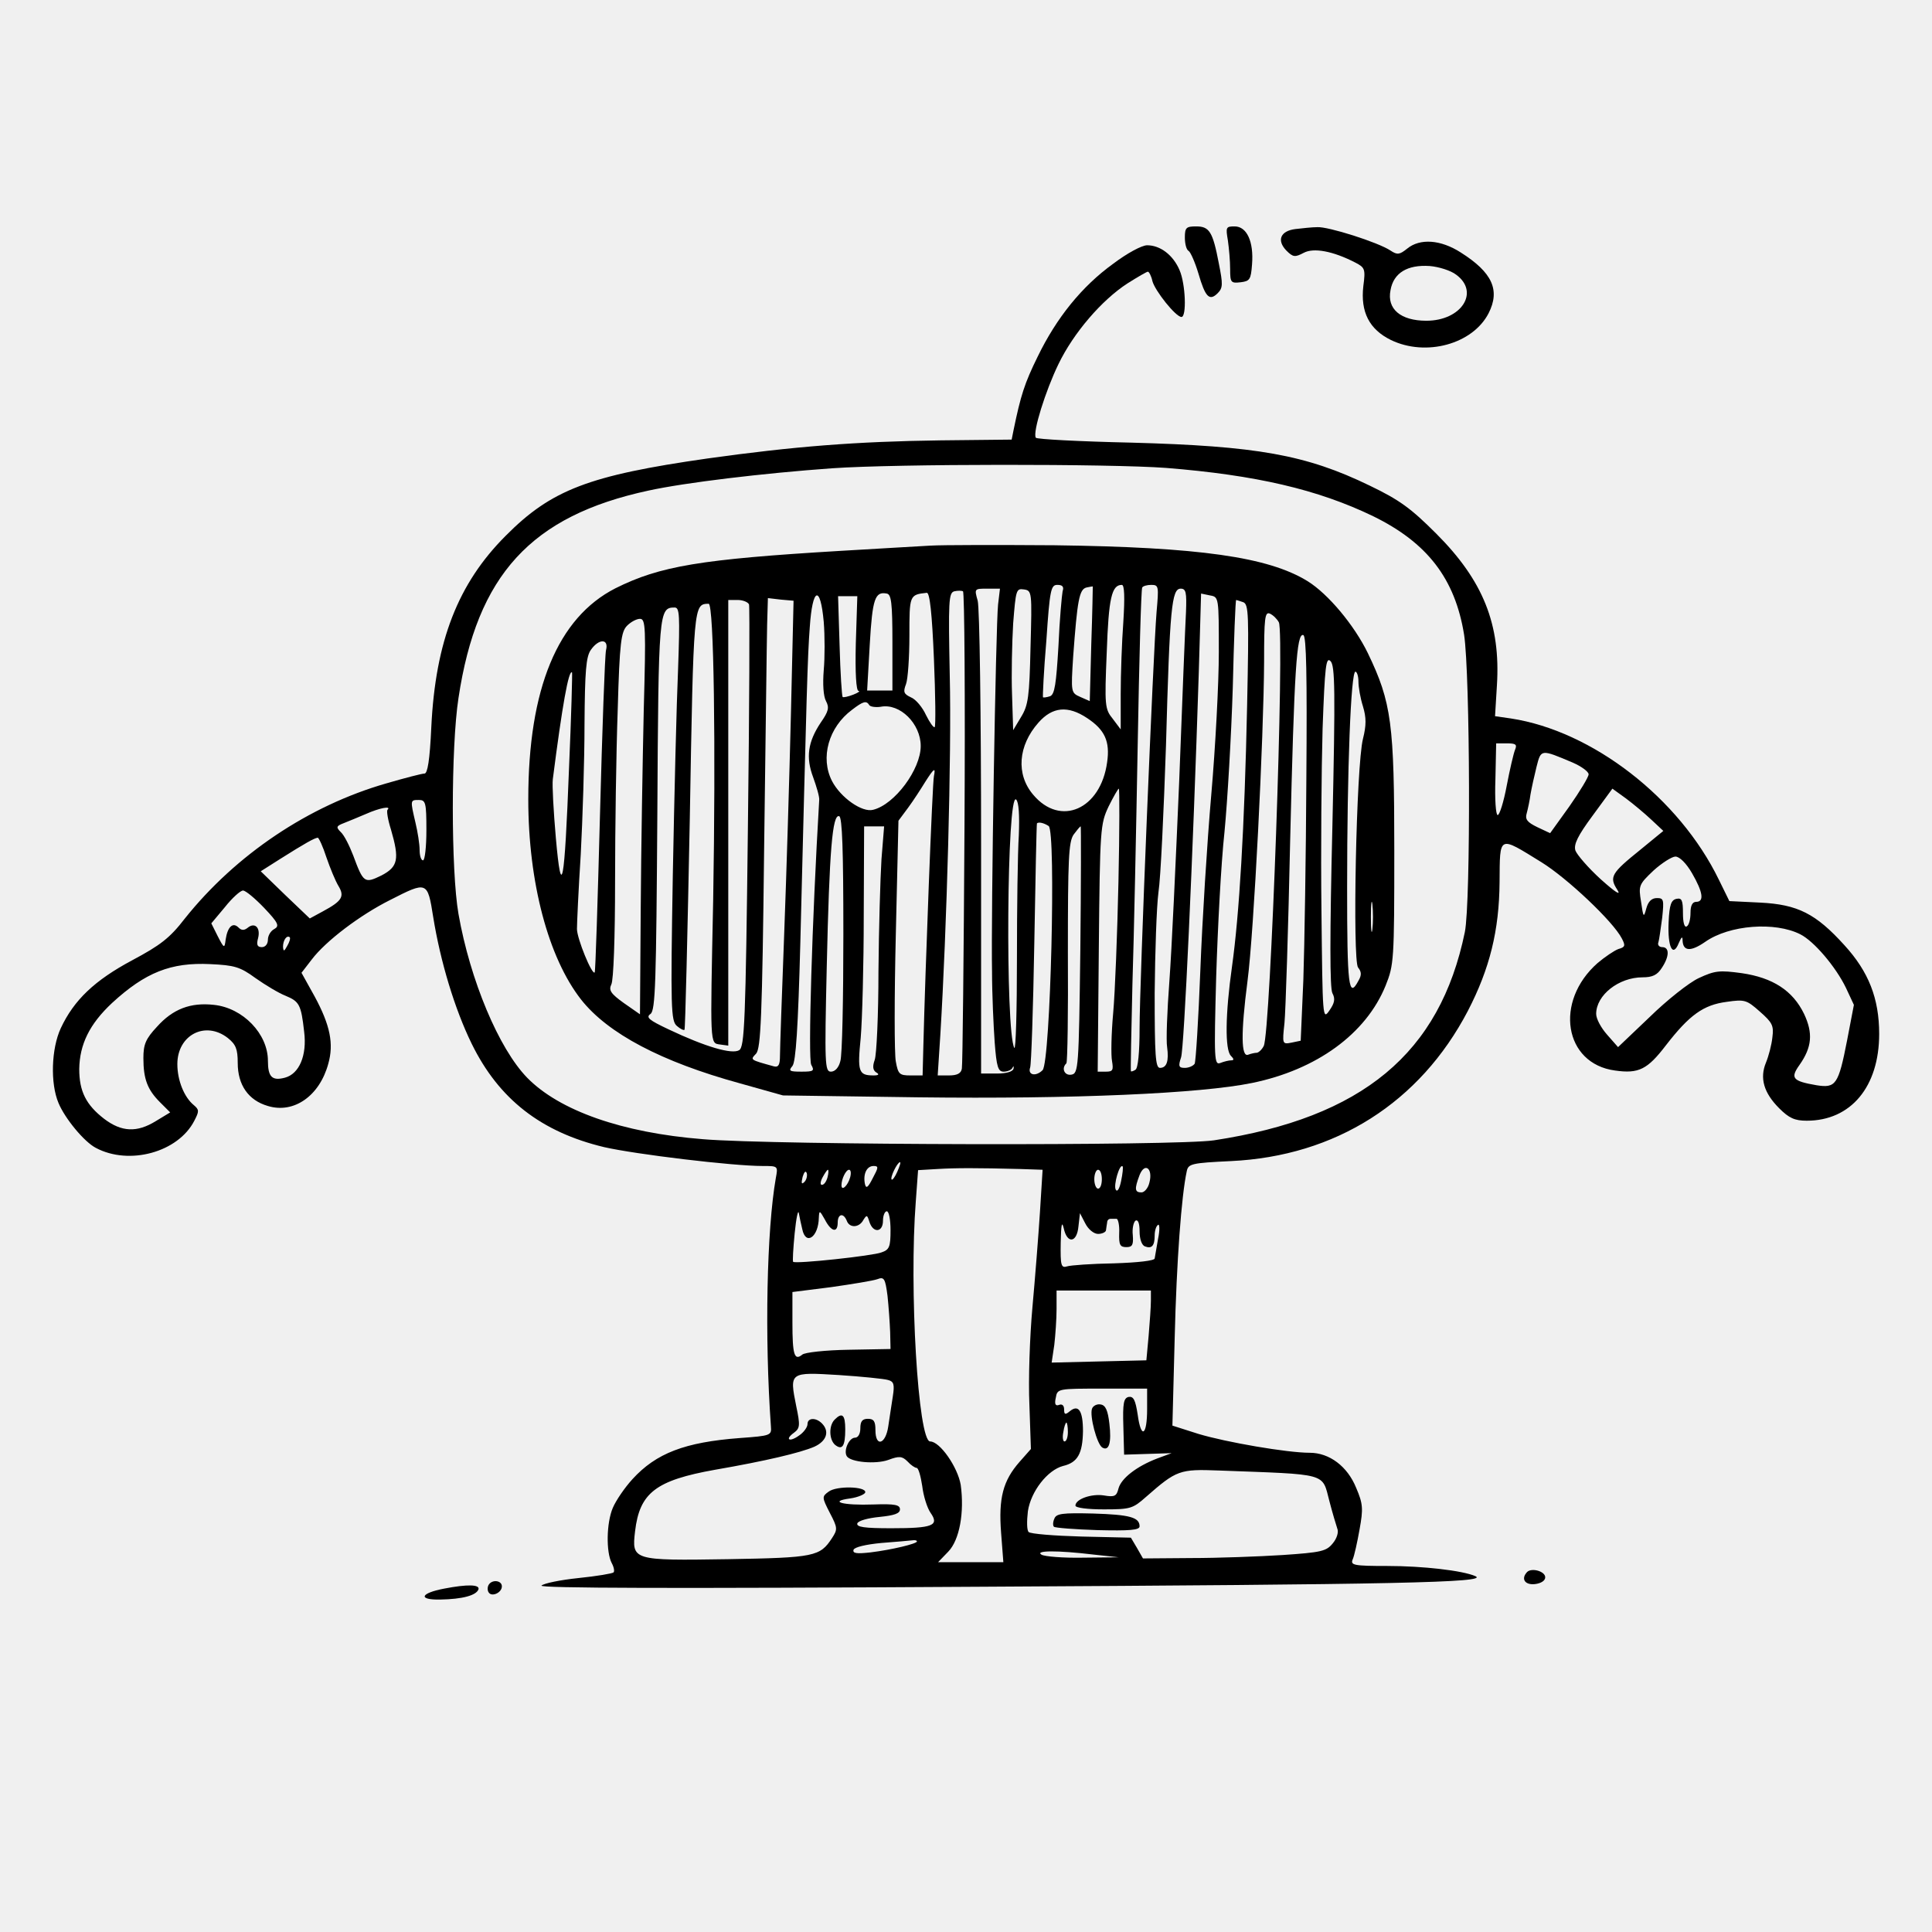
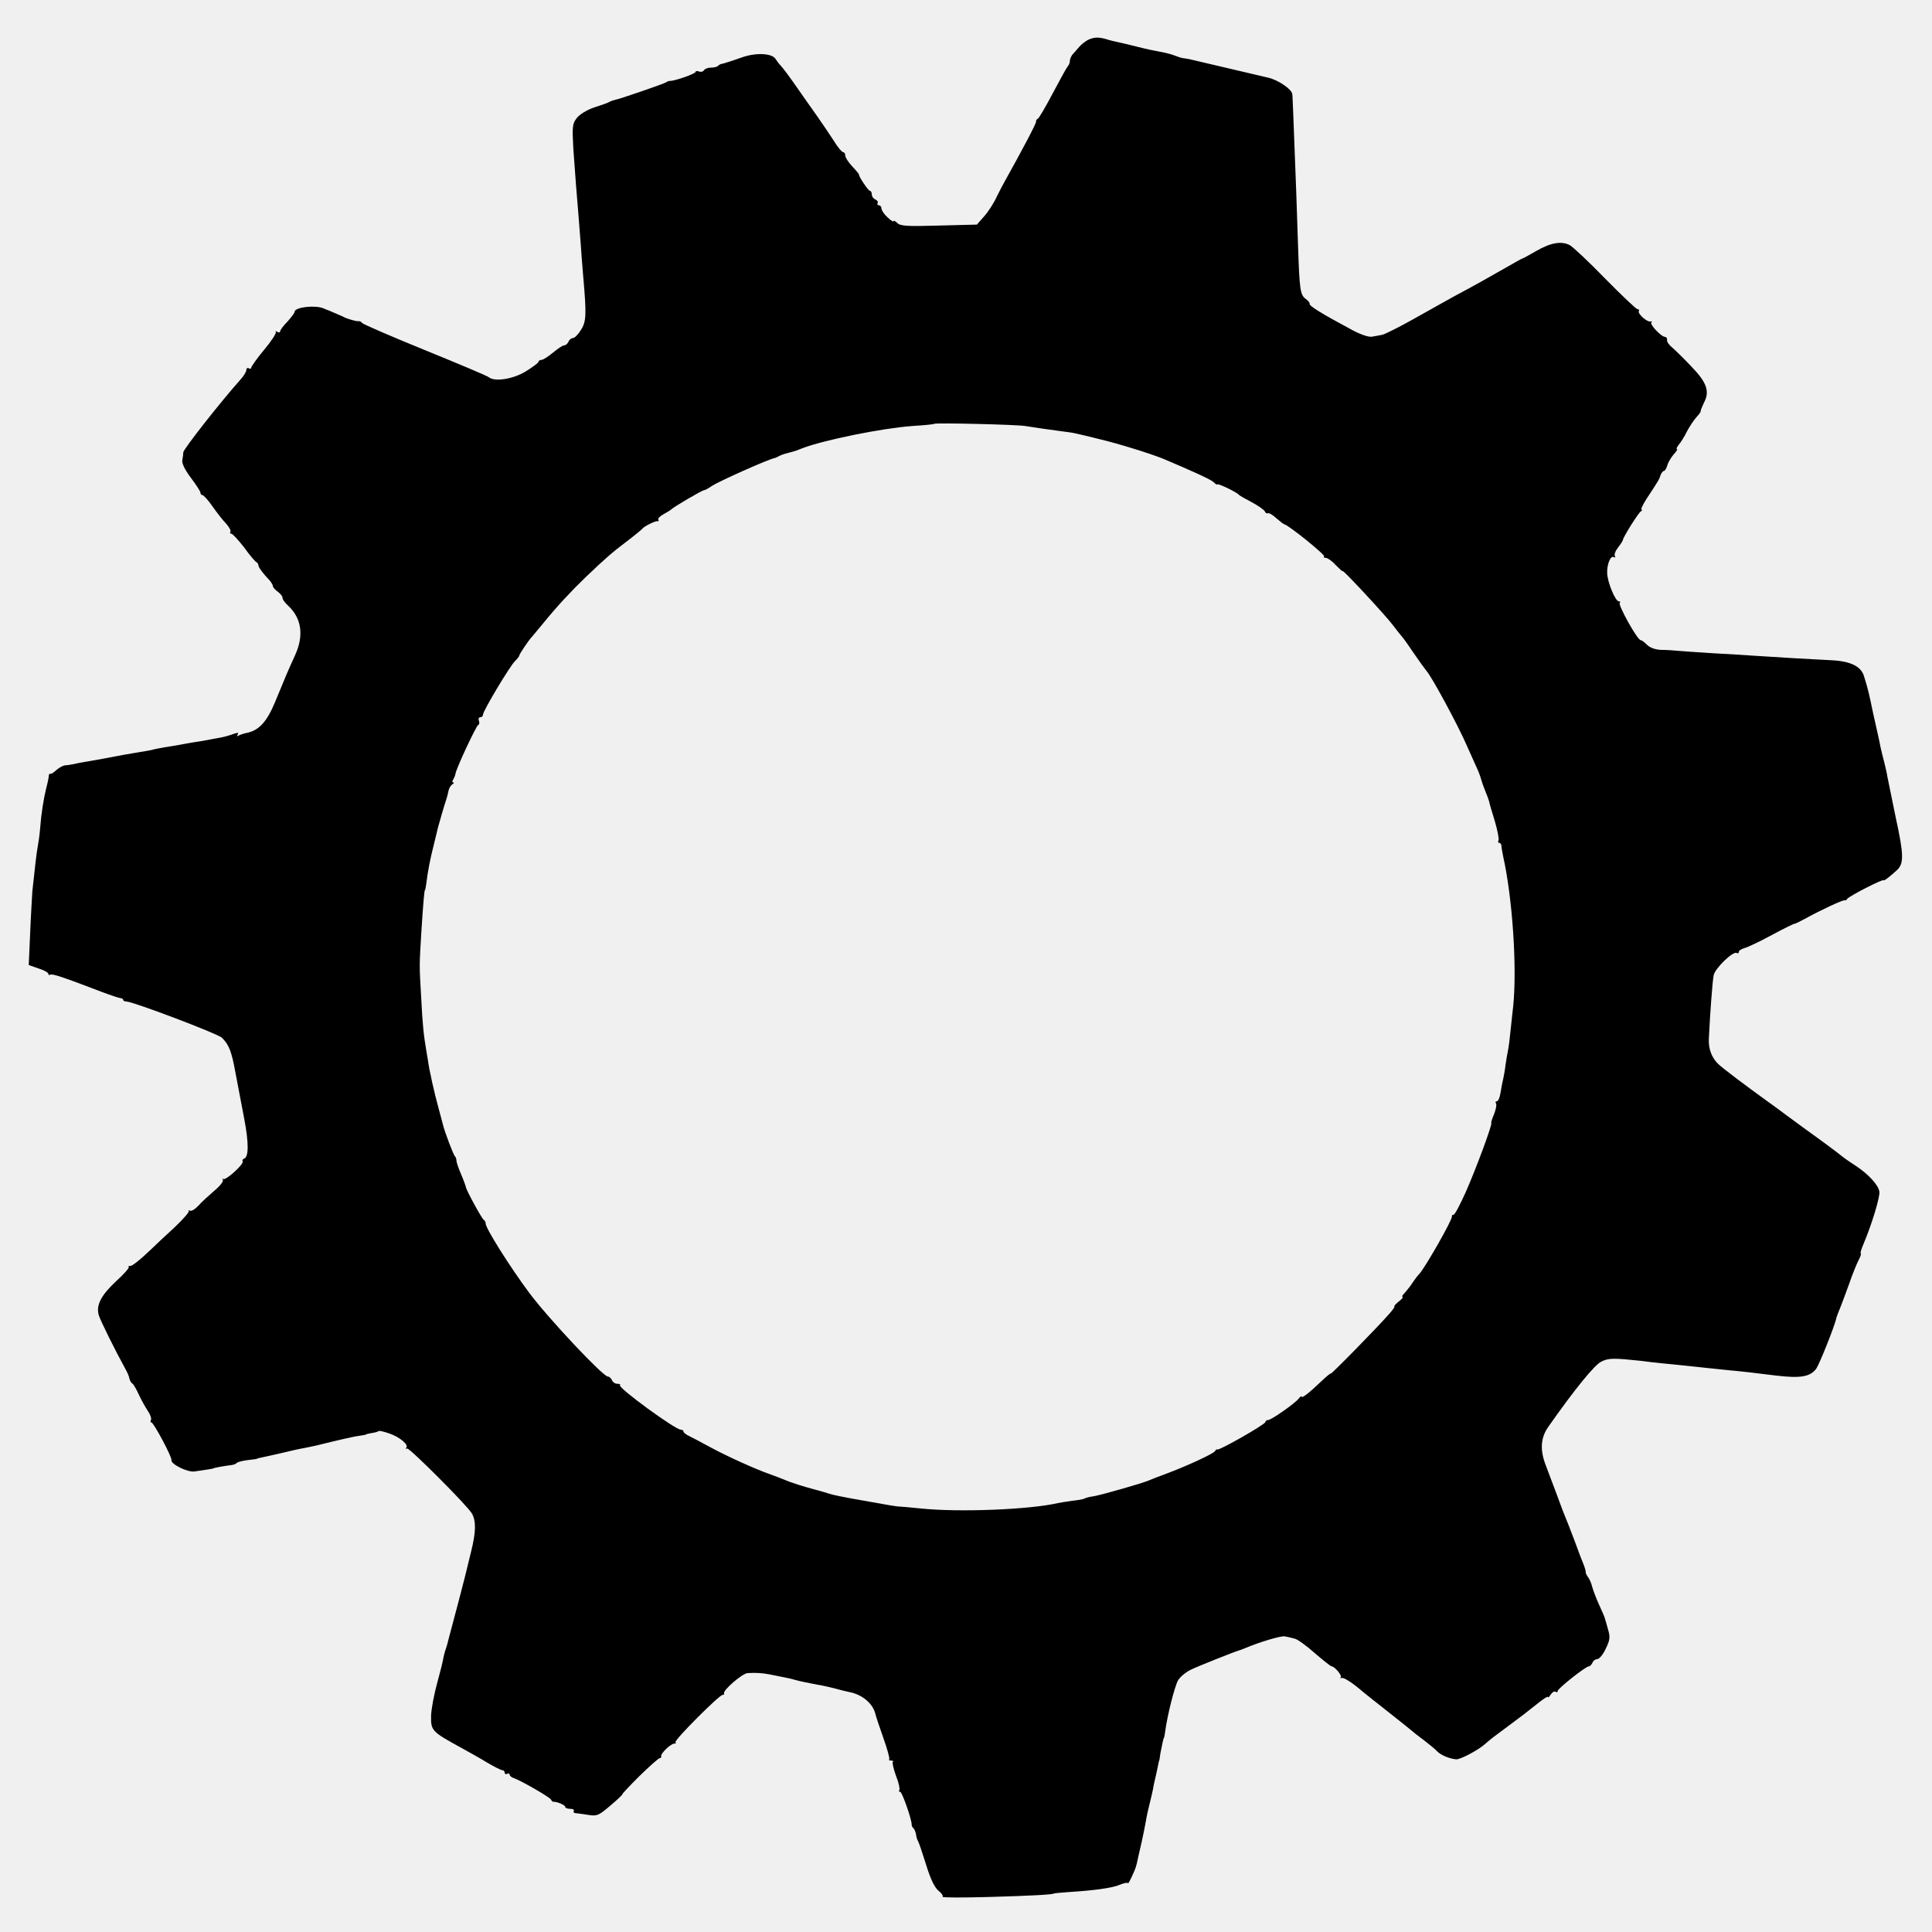
- <svg xmlns="http://www.w3.org/2000/svg" version="1.0" width="512pt" height="512pt" viewBox="0 0 512 512" preserveAspectRatio="xMidYMid meet">
-   <g transform="translate(0,512) scale(0.1,-0.1)" fill="#000000" stroke="none">
-     <path d="M3140 4491 c0 -17 4 -33 10 -36 5 -3 17 -30 26 -60 18 -62 29 -74 51 -52 14 14 14 24 3 79 -16 84 -25 98 -60 98 -26 0 -30 -3 -30 -29z" />
-     <path d="M3254 4483 c3 -21 6 -55 6 -76 0 -36 2 -38 28 -35 24 3 27 7 30 47 5 61 -14 101 -46 101 -23 0 -24 -2 -18 -37z" />
-     <path d="M3433 4513 c-40 -5 -50 -30 -24 -57 18 -18 23 -18 46 -6 26 14 77 5 137 -26 25 -13 27 -17 21 -62 -8 -69 16 -115 73 -143 93 -45 217 -11 259 71 31 61 10 108 -74 161 -53 34 -108 38 -142 10 -20 -16 -26 -17 -44 -5 -33 22 -166 64 -194 62 -14 0 -40 -3 -58 -5z m426 -121 c63 -46 14 -122 -79 -122 -68 0 -105 31 -95 81 8 46 45 68 104 64 24 -2 56 -12 70 -23z" />
-     <path d="M2950 4421 c-83 -60 -150 -143 -200 -246 -35 -71 -45 -103 -64 -195 l-5 -25 -188 -2 c-224 -3 -389 -16 -618 -48 -315 -45 -414 -83 -535 -205 -126 -126 -186 -279 -197 -507 -4 -88 -10 -123 -18 -123 -7 0 -53 -12 -101 -26 -206 -59 -399 -189 -534 -358 -40 -52 -65 -71 -140 -111 -99 -53 -154 -105 -189 -180 -25 -54 -28 -146 -6 -198 17 -41 68 -103 99 -119 88 -47 218 -12 261 72 13 25 13 29 -1 41 -26 21 -44 66 -44 109 0 77 74 116 134 69 21 -17 26 -29 26 -66 0 -58 28 -99 80 -114 69 -21 137 27 160 112 15 53 5 102 -36 178 l-35 63 27 35 c37 49 128 118 208 158 98 50 99 50 114 -45 19 -118 57 -244 102 -336 72 -147 184 -234 351 -274 83 -19 340 -50 420 -50 41 0 41 0 35 -32 -24 -137 -30 -419 -13 -658 2 -24 0 -25 -83 -31 -145 -11 -221 -40 -284 -109 -21 -23 -44 -57 -52 -76 -17 -40 -18 -117 -3 -146 6 -11 8 -22 5 -25 -3 -3 -44 -10 -93 -15 -48 -5 -92 -14 -98 -20 -7 -7 342 -8 1165 -3 1102 6 1347 11 1310 28 -34 15 -140 27 -233 27 -90 0 -99 2 -92 18 4 9 12 45 18 79 10 55 9 68 -9 110 -23 57 -71 93 -123 93 -60 0 -222 28 -295 50 l-69 22 6 231 c5 205 18 379 32 443 4 20 13 22 117 27 277 13 501 155 628 398 58 112 83 213 84 341 1 126 -4 124 111 53 68 -42 190 -157 213 -202 10 -19 9 -23 -9 -28 -11 -4 -36 -21 -55 -37 -116 -102 -89 -267 46 -285 63 -9 86 3 135 67 62 80 99 107 161 115 48 7 53 5 88 -26 33 -29 37 -37 33 -68 -2 -20 -10 -50 -17 -67 -17 -41 -6 -80 35 -121 26 -26 41 -33 73 -33 117 0 192 90 192 230 0 94 -28 165 -92 235 -76 84 -124 108 -223 113 l-82 4 -28 57 c-105 216 -335 394 -551 427 l-42 6 5 82 c10 161 -36 277 -161 402 -67 67 -97 89 -176 127 -169 82 -299 105 -633 114 -136 3 -250 9 -252 13 -9 14 26 125 60 195 40 83 115 170 183 214 27 17 51 31 54 31 3 0 9 -11 12 -25 7 -26 62 -95 77 -95 14 0 11 87 -5 124 -17 40 -51 66 -86 66 -14 0 -53 -21 -90 -49z m140 -541 c238 -19 402 -57 549 -128 143 -70 217 -165 241 -314 16 -104 18 -708 2 -788 -66 -321 -271 -492 -665 -552 -100 -15 -1163 -13 -1354 3 -215 17 -381 76 -466 163 -75 77 -151 258 -182 434 -20 115 -20 442 0 572 49 326 192 483 504 550 96 21 304 46 486 59 171 12 737 12 885 1z m925 -747 c-4 -10 -14 -53 -22 -95 -8 -43 -19 -78 -24 -78 -5 0 -8 43 -6 95 l2 95 29 0 c23 0 27 -3 21 -17z m153 -34 c23 -10 42 -24 42 -31 0 -7 -23 -45 -51 -85 l-51 -71 -34 16 c-27 13 -33 21 -28 37 3 11 8 34 10 50 3 17 10 49 16 73 12 47 11 47 96 11z m209 -152 l31 -29 -61 -50 c-77 -62 -83 -72 -61 -106 11 -17 -5 -7 -44 28 -33 30 -63 65 -67 76 -5 16 6 39 46 93 l52 71 36 -26 c20 -15 50 -40 68 -57z m-3247 -27 c0 -44 -4 -80 -9 -80 -5 0 -9 12 -9 28 0 15 -5 47 -11 72 -14 60 -14 60 9 60 18 0 20 -7 20 -80z m-103 54 c-3 -3 1 -27 9 -52 23 -79 19 -99 -25 -122 -45 -22 -48 -20 -75 53 -10 26 -24 54 -33 62 -13 13 -12 16 9 24 13 5 39 16 58 24 36 16 68 22 57 11z m-162 -126 c10 -29 24 -63 32 -76 17 -28 9 -40 -41 -67 l-35 -19 -65 62 -65 63 52 33 c65 41 90 55 99 56 3 0 14 -24 23 -52z m3619 -42 c29 -50 33 -76 11 -76 -10 0 -15 -10 -15 -29 0 -17 -4 -33 -10 -36 -6 -4 -10 10 -10 35 0 34 -3 41 -17 38 -14 -3 -19 -15 -21 -62 -3 -65 11 -95 27 -55 7 16 10 19 10 7 1 -29 21 -31 60 -4 64 45 185 54 252 20 36 -18 94 -86 121 -142 l21 -45 -18 -94 c-23 -118 -30 -127 -81 -119 -64 11 -70 19 -45 54 33 47 36 84 12 135 -30 62 -83 96 -165 108 -59 8 -71 7 -114 -13 -26 -12 -85 -59 -130 -103 l-84 -80 -29 33 c-16 18 -29 42 -29 55 0 50 60 97 123 97 26 0 39 6 51 25 20 30 21 55 1 55 -8 0 -13 6 -10 13 2 6 6 36 10 65 5 48 4 52 -14 52 -14 0 -23 -9 -28 -27 -7 -26 -8 -25 -14 17 -7 43 -6 46 33 83 22 20 49 37 58 37 11 0 29 -18 44 -44z m-3784 -92 c38 -40 41 -48 27 -56 -10 -5 -17 -18 -17 -28 0 -12 -7 -20 -16 -20 -12 0 -15 6 -10 24 7 28 -9 43 -28 27 -9 -7 -16 -7 -24 1 -15 15 -29 2 -34 -32 -3 -24 -4 -24 -21 9 l-17 34 36 43 c19 24 41 44 48 44 7 0 32 -21 56 -46z m61 -101 c-8 -15 -10 -15 -11 -2 0 17 10 32 18 25 2 -3 -1 -13 -7 -23z m-84 -85 c27 -19 62 -40 80 -47 36 -15 41 -23 49 -95 8 -63 -13 -112 -51 -122 -34 -9 -45 2 -45 45 0 71 -66 140 -143 148 -62 7 -109 -11 -151 -58 -30 -32 -36 -47 -36 -83 0 -56 11 -84 44 -117 l27 -27 -38 -23 c-50 -31 -91 -29 -137 6 -48 37 -66 73 -66 132 1 65 27 119 87 175 88 81 156 108 260 103 64 -3 79 -7 120 -37z m1701 -513 c-6 -14 -13 -23 -15 -21 -5 5 15 46 22 46 3 0 -1 -11 -7 -25z m-65 -17 c-13 -26 -18 -29 -21 -15 -5 26 5 47 23 47 14 0 13 -4 -2 -32z m391 24 l59 -2 -7 -112 c-4 -62 -13 -176 -20 -253 -7 -77 -11 -193 -8 -257 l4 -118 -30 -34 c-44 -50 -56 -96 -49 -188 l6 -78 -86 0 -87 0 27 28 c30 31 43 104 33 177 -8 47 -55 115 -81 115 -32 0 -56 406 -38 637 l6 82 51 3 c50 3 105 3 220 0z m267 -32 c-4 -20 -10 -30 -14 -23 -7 11 10 70 18 62 2 -2 0 -20 -4 -39z m75 -4 c-3 -14 -13 -26 -21 -26 -18 0 -19 9 -5 46 14 35 36 17 26 -20z m-914 2 c-8 -8 -9 -4 -5 13 4 13 8 18 11 10 2 -7 -1 -18 -6 -23z m61 12 c-3 -11 -9 -20 -15 -20 -5 0 -4 9 2 20 6 11 12 20 14 20 2 0 2 -9 -1 -20z m60 0 c-6 -22 -23 -38 -23 -21 0 17 12 41 20 41 5 0 6 -9 3 -20z m667 -5 c0 -14 -4 -25 -10 -25 -5 0 -10 11 -10 25 0 14 5 25 10 25 6 0 10 -11 10 -25z m-794 -132 c9 -45 43 -22 44 30 1 20 2 20 16 -5 17 -33 34 -36 34 -8 0 23 15 27 24 5 7 -20 33 -19 44 2 9 14 10 14 16 -5 10 -31 36 -28 36 3 0 14 5 25 10 25 6 0 10 -23 10 -50 0 -44 -3 -52 -24 -59 -22 -9 -227 -31 -234 -25 -2 1 0 35 4 76 4 40 9 64 11 53 2 -11 6 -30 9 -42z m784 -13 c11 0 21 5 21 10 1 6 2 15 3 20 0 6 4 10 9 10 4 0 11 0 16 0 4 0 8 -17 7 -37 -1 -32 2 -38 19 -38 16 0 19 6 17 32 -2 17 2 34 7 38 7 4 11 -7 11 -28 0 -21 6 -37 14 -40 18 -7 26 1 26 29 0 13 4 25 9 28 4 3 5 -13 0 -37 -4 -23 -8 -46 -9 -52 0 -6 -45 -11 -108 -13 -59 -1 -115 -5 -124 -8 -16 -5 -18 2 -17 63 1 47 3 59 8 38 9 -42 35 -39 39 5 l4 35 14 -27 c8 -16 23 -28 34 -28z m-551 -260 l1 -45 -111 -2 c-61 -1 -117 -7 -123 -13 -21 -17 -26 0 -26 85 l0 81 103 13 c56 8 111 17 122 21 18 7 21 2 27 -44 3 -28 6 -71 7 -96z m691 83 c0 -16 -3 -57 -6 -93 l-6 -65 -126 -3 -125 -3 7 47 c3 26 6 69 6 95 l0 49 125 0 125 0 0 -27z m-697 -210 c16 -4 18 -12 13 -44 -3 -21 -9 -57 -12 -79 -7 -48 -34 -56 -34 -10 0 23 -4 30 -20 30 -15 0 -20 -7 -20 -25 0 -15 -6 -25 -14 -25 -16 0 -31 -34 -22 -49 10 -16 76 -22 110 -10 29 11 37 10 51 -4 9 -10 20 -17 24 -17 5 0 11 -22 15 -48 3 -26 13 -58 22 -71 24 -34 6 -41 -104 -41 -71 0 -93 3 -90 13 3 7 28 14 59 17 39 4 54 9 54 20 0 12 -13 15 -70 13 -81 -3 -121 8 -62 16 21 3 39 11 40 16 3 16 -76 18 -97 2 -18 -13 -18 -15 3 -56 21 -40 21 -44 6 -67 -32 -49 -46 -52 -276 -56 -253 -4 -255 -3 -246 74 12 102 55 135 212 163 133 23 226 45 263 61 33 15 41 41 20 62 -16 16 -38 15 -38 -2 0 -8 -10 -22 -22 -30 -26 -19 -39 -11 -14 7 16 12 17 19 6 71 -18 90 -18 90 113 82 61 -4 120 -10 130 -13z m687 -77 c0 -71 -16 -81 -25 -15 -6 39 -11 49 -24 47 -13 -3 -16 -16 -14 -78 l2 -75 63 2 63 2 -38 -14 c-55 -21 -96 -53 -103 -80 -5 -20 -10 -23 -39 -18 -33 5 -75 -10 -75 -27 0 -6 33 -10 75 -10 71 0 77 2 112 33 81 71 89 74 193 70 292 -11 273 -5 293 -81 8 -31 18 -64 21 -73 4 -9 -1 -26 -12 -39 -17 -21 -30 -24 -133 -31 -63 -4 -172 -8 -242 -8 l-128 -1 -16 28 -16 27 -131 3 c-72 2 -135 7 -140 12 -5 5 -5 29 -2 55 8 53 52 109 93 120 39 9 52 33 53 92 0 55 -12 72 -35 53 -12 -10 -15 -9 -15 5 0 10 -5 15 -13 12 -10 -4 -13 2 -9 19 4 24 6 24 123 24 l119 0 0 -54z m-210 -61 c0 -14 -4 -25 -9 -25 -4 0 -6 11 -3 25 2 14 6 25 8 25 2 0 4 -11 4 -25z m-400 -290 c0 -6 -66 -22 -123 -29 -36 -4 -48 -3 -45 7 3 7 32 14 74 18 38 3 75 6 82 7 6 1 12 0 12 -3z m470 -35 l65 -7 -95 -1 c-52 -1 -102 3 -110 8 -18 11 40 12 140 0z" />
-     <path d="M2465 3674 c-33 -2 -141 -8 -240 -14 -368 -22 -476 -40 -594 -99 -153 -78 -231 -266 -231 -559 0 -220 53 -420 140 -531 71 -90 213 -165 421 -222 l114 -32 360 -5 c408 -5 747 10 883 38 171 35 302 130 354 258 22 55 23 66 23 357 0 337 -7 393 -70 524 -36 74 -105 157 -160 191 -104 64 -287 90 -670 95 -148 1 -297 1 -330 -1z m351 -121 c-2 -10 -8 -75 -11 -145 -6 -101 -10 -128 -22 -133 -9 -3 -17 -4 -19 -3 -1 2 2 69 9 151 9 134 12 147 29 147 14 0 18 -5 14 -17z m76 -140 l-4 -151 -25 11 c-25 11 -25 12 -19 107 11 149 16 178 35 183 9 2 16 3 17 3 0 -1 -1 -69 -4 -153z m85 60 c-4 -54 -7 -140 -7 -192 l0 -94 -21 28 c-21 26 -22 34 -16 177 5 143 13 178 40 178 7 0 8 -33 4 -97z m88 25 c-9 -110 -45 -985 -45 -1103 0 -63 -4 -106 -11 -110 -6 -4 -11 -5 -12 -4 -1 2 1 105 4 229 4 124 10 410 14 635 4 226 9 413 12 418 2 4 13 7 24 7 20 0 20 -4 14 -72z m-509 -571 c-2 -342 -5 -630 -7 -639 -2 -13 -13 -18 -34 -18 l-30 0 7 108 c17 277 30 748 25 949 -4 201 -3 222 12 226 9 2 19 2 23 0 4 -2 6 -284 4 -626z m89 591 c-6 -54 -19 -826 -16 -973 0 -60 4 -145 7 -187 5 -66 9 -78 24 -78 10 0 21 5 23 10 3 6 4 5 3 -2 -2 -8 -19 -13 -44 -13 l-42 0 0 610 c0 346 -4 624 -9 643 -9 32 -9 32 25 32 l34 0 -5 -42z m86 -113 c-3 -132 -6 -154 -25 -185 l-21 -35 -3 95 c-2 52 0 137 3 188 7 88 8 93 28 90 22 -3 22 -6 18 -153z m412 93 c-2 -35 -10 -236 -18 -448 -9 -212 -20 -450 -26 -530 -6 -80 -9 -158 -6 -175 5 -37 -1 -55 -19 -55 -12 0 -14 34 -14 198 1 108 5 229 10 267 6 39 14 214 20 390 10 365 15 415 39 415 14 0 16 -10 14 -62z m-778 -81 l0 -127 -34 0 -33 0 7 123 c7 121 14 140 45 134 12 -2 15 -24 15 -130z m110 -43 c4 -96 5 -178 2 -181 -3 -2 -13 12 -23 32 -9 20 -27 42 -40 47 -19 9 -21 14 -13 35 5 13 9 71 9 128 0 108 0 109 46 114 8 1 14 -55 19 -175z m755 17 c0 -81 -9 -251 -20 -377 -11 -126 -24 -335 -29 -466 -5 -130 -12 -241 -15 -247 -4 -6 -16 -11 -26 -11 -16 0 -18 4 -10 28 8 25 31 520 47 1023 l6 206 24 -5 c23 -4 23 -5 23 -151z m-1134 -165 c-4 -165 -12 -429 -18 -586 -6 -157 -11 -300 -11 -318 0 -24 -4 -31 -16 -28 -65 18 -63 17 -47 34 12 15 16 94 21 542 4 289 7 557 8 595 l2 70 34 -4 34 -3 -7 -302z m87 246 c3 -37 3 -95 0 -128 -3 -37 -1 -69 6 -82 9 -17 7 -27 -14 -57 -34 -51 -40 -92 -20 -145 9 -25 17 -52 16 -60 -19 -320 -30 -688 -21 -702 9 -16 6 -18 -26 -18 -32 0 -35 2 -24 15 9 11 15 100 21 328 17 675 19 755 25 835 7 105 28 114 37 14z m85 -57 c-2 -79 1 -125 7 -126 6 0 -1 -5 -14 -10 -13 -5 -26 -8 -28 -6 -2 3 -6 63 -8 136 l-4 131 25 0 26 0 -4 -125z m-283 103 c2 -7 1 -274 -3 -592 -6 -517 -9 -580 -23 -589 -19 -12 -90 9 -187 55 -53 25 -61 32 -48 41 13 10 15 83 18 528 3 540 4 549 46 549 13 0 14 -20 9 -162 -4 -90 -10 -336 -14 -548 -6 -353 -5 -386 11 -399 9 -8 18 -12 20 -10 2 2 8 253 14 558 10 573 10 570 50 571 14 0 19 -379 12 -785 -8 -389 -9 -379 18 -383 l22 -3 0 590 0 591 25 0 c14 0 28 -6 30 -12z m1310 6 c14 -6 15 -32 10 -273 -7 -330 -21 -556 -40 -692 -18 -127 -19 -221 -3 -237 8 -8 9 -12 1 -12 -6 0 -19 -3 -29 -7 -16 -6 -17 8 -11 228 4 129 13 302 22 384 8 83 18 255 22 383 3 127 7 232 9 232 1 0 10 -3 19 -6z m94 -53 c16 -29 -22 -1090 -40 -1123 -5 -10 -14 -18 -19 -18 -4 0 -14 -2 -22 -5 -19 -8 -20 56 -2 195 17 129 43 646 44 847 0 115 2 132 15 127 9 -4 19 -14 24 -23z m-1683 -233 c-3 -134 -7 -370 -8 -525 l-2 -281 -43 30 c-35 25 -40 34 -33 49 6 10 10 128 10 271 0 139 3 345 7 457 5 179 9 207 25 223 10 10 25 18 34 18 15 0 16 -22 10 -242z m1756 -179 c-1 -206 -5 -447 -8 -536 l-7 -161 -24 -5 c-25 -5 -25 -4 -19 52 3 31 10 247 15 481 11 458 17 553 35 547 8 -3 10 -107 8 -378z m-1856 338 c-3 -13 -10 -210 -16 -437 -6 -228 -12 -416 -14 -417 -7 -8 -47 90 -47 115 0 15 4 104 10 197 5 94 10 249 10 345 1 142 4 180 17 198 21 30 48 30 40 -1z m1925 -466 c-7 -291 -7 -430 0 -443 8 -15 6 -26 -8 -46 -18 -26 -18 -21 -21 263 -2 160 0 377 3 484 6 166 9 191 21 179 12 -12 13 -77 5 -437z m-2023 154 c-12 -312 -20 -354 -35 -185 -6 69 -10 139 -8 155 25 195 42 291 51 283 1 -2 -2 -116 -8 -253z m2092 229 c0 -15 5 -44 12 -66 9 -30 9 -50 0 -86 -18 -71 -28 -587 -13 -606 9 -11 10 -20 1 -35 -26 -49 -30 -15 -30 247 0 316 10 572 22 572 4 0 8 -12 8 -26z m-1296 -63 c3 -4 17 -6 30 -4 51 10 106 -45 106 -104 0 -62 -69 -155 -126 -169 -29 -8 -86 32 -109 76 -32 62 -9 143 53 189 30 23 38 25 46 12z m577 -34 c47 -31 61 -62 53 -117 -17 -125 -124 -172 -196 -86 -46 54 -40 130 14 191 37 42 78 46 129 12z m-406 -154 c-4 -16 -23 -514 -28 -715 l-2 -78 -32 0 c-29 0 -33 3 -39 37 -4 20 -4 172 0 337 l7 301 26 35 c14 19 34 50 45 68 23 36 28 40 23 15z m489 -280 c-3 -137 -9 -293 -14 -348 -5 -55 -6 -112 -3 -127 4 -24 2 -28 -16 -28 l-22 0 3 328 c3 318 4 328 26 375 13 26 25 47 27 47 2 0 2 -111 -1 -247z m-264 124 c-3 -45 -5 -193 -5 -329 0 -136 -3 -242 -7 -235 -24 44 -20 683 5 658 7 -7 9 -41 7 -94z m-465 -263 c0 -170 -3 -321 -8 -336 -4 -17 -14 -28 -25 -28 -16 0 -17 19 -11 279 7 310 15 404 33 398 8 -3 11 -89 11 -313z m544 287 c20 -13 5 -625 -16 -647 -18 -18 -40 -13 -33 7 3 8 8 156 11 329 3 173 6 316 7 318 4 4 17 2 31 -7z m-443 -88 c-3 -49 -7 -182 -8 -298 0 -115 -5 -221 -10 -234 -6 -17 -5 -27 4 -33 9 -5 7 -8 -7 -8 -40 0 -43 10 -34 100 4 47 8 192 8 323 l1 237 26 0 27 0 -7 -87z m527 -240 c-4 -315 -5 -328 -24 -331 -18 -3 -27 17 -13 30 3 3 5 136 4 294 0 248 2 292 15 312 9 12 17 22 19 22 1 0 1 -147 -1 -327z m774 55 c-2 -18 -4 -4 -4 32 0 36 2 50 4 33 2 -18 2 -48 0 -65z" />
-     <path d="M2212 1358 c-16 -16 -15 -53 1 -67 19 -15 27 -4 27 41 0 39 -8 46 -28 26z" />
-     <path d="M2894 1387 c-7 -19 13 -94 27 -103 18 -11 25 13 19 63 -4 35 -10 49 -23 51 -9 2 -20 -3 -23 -11z" />
-     <path d="M2794 1095 c-4 -9 -4 -18 -1 -21 3 -3 55 -7 116 -9 84 -2 111 0 111 10 0 24 -26 31 -123 34 -82 2 -98 0 -103 -14z" />
-     <path d="M4047 954 c-17 -18 -6 -35 21 -32 16 2 27 9 27 18 0 16 -36 26 -48 14z" />
-     <path d="M1295 920 c-3 -5 -4 -14 0 -20 8 -13 35 -1 35 16 0 16 -26 19 -35 4z" />
-     <path d="M1177 910 c-63 -12 -70 -30 -11 -29 60 1 96 11 102 27 4 13 -29 14 -91 2z" />
+ <svg xmlns="http://www.w3.org/2000/svg" version="1.0" width="800pt" height="800pt" viewBox="0 0 800 800" preserveAspectRatio="xMidYMid meet">
+   <style>
+     path {
+       fill: black;
+     }
+     @media (prefers-color-scheme: dark) {
+       path {
+         fill: white;
+       }
+     }
+   </style>
+   <g transform="translate(0,800) scale(0.1,-0.1)" stroke="none">
+     <path d="M4510 7837 c-14 -6 -33 -21 -42 -32 -10 -11 -22 -25 -28 -32 -5 -7 -10 -18 -10 -26 0 -7 -4 -17 -9 -22 -5 -6 -32 -55 -61 -110 -29 -55 -57 -103 -62 -106 -6 -3 -9 -9 -8 -13 2 -6 -66 -133 -129 -246 -5 -8 -20 -37 -33 -63 -12 -27 -36 -64 -53 -83 l-30 -34 -158 -4 c-130 -4 -160 -2 -172 11 -8 8 -15 11 -15 7 0 -4 -11 3 -25 16 -14 13 -25 29 -25 37 0 7 -5 13 -11 13 -5 0 -8 4 -5 9 3 5 -1 11 -9 15 -8 3 -15 12 -15 21 0 8 -4 15 -8 15 -7 0 -48 62 -45 67 1 1 -11 16 -28 34 -16 17 -29 37 -29 45 0 8 -4 14 -9 14 -5 0 -23 21 -39 48 -17 26 -48 72 -69 102 -22 30 -61 87 -88 125 -27 39 -55 76 -62 83 -7 7 -16 19 -21 27 -13 24 -78 28 -135 9 -29 -10 -55 -19 -59 -20 -5 -1 -10 -3 -13 -4 -3 -1 -9 -3 -14 -4 -5 0 -13 -4 -17 -8 -4 -5 -18 -8 -30 -8 -13 0 -26 -5 -29 -11 -4 -6 -13 -8 -21 -5 -8 3 -14 2 -14 -2 0 -7 -84 -37 -105 -37 -5 0 -12 -2 -15 -5 -5 -5 -196 -71 -215 -74 -5 -1 -14 -4 -20 -7 -5 -4 -34 -14 -62 -23 -31 -10 -62 -29 -74 -44 -19 -24 -20 -35 -15 -127 4 -55 9 -122 11 -150 5 -55 15 -187 20 -250 1 -22 6 -80 10 -130 14 -159 13 -187 -10 -222 -11 -18 -26 -33 -33 -33 -7 0 -15 -7 -18 -15 -4 -8 -11 -15 -18 -15 -6 0 -27 -14 -46 -30 -19 -16 -41 -30 -47 -30 -7 0 -13 -4 -13 -8 0 -4 -24 -22 -53 -40 -53 -32 -129 -44 -153 -24 -5 5 -124 55 -264 112 -140 57 -258 108 -261 113 -3 5 -10 8 -15 7 -8 -1 -36 7 -54 14 -3 2 -18 9 -35 16 -16 7 -32 14 -35 15 -3 1 -12 4 -20 8 -36 15 -120 5 -120 -14 0 -5 -14 -23 -30 -41 -17 -17 -30 -35 -30 -40 0 -5 -6 -6 -12 -2 -7 4 -10 4 -6 0 4 -5 -18 -38 -48 -74 -30 -36 -54 -70 -54 -75 0 -4 -5 -5 -10 -2 -5 3 -10 0 -10 -7 0 -8 -12 -27 -28 -44 -80 -90 -232 -283 -233 -297 0 -7 -2 -21 -4 -32 -3 -13 11 -41 35 -73 22 -29 40 -57 40 -62 0 -6 4 -10 8 -10 5 0 24 -21 42 -47 19 -27 44 -59 57 -72 12 -14 20 -28 17 -33 -3 -4 -1 -8 4 -8 5 0 29 -26 53 -57 23 -32 46 -59 51 -61 4 -2 8 -8 8 -13 0 -8 20 -35 48 -64 6 -8 12 -17 12 -22 0 -5 9 -15 20 -23 11 -8 20 -19 20 -26 0 -6 9 -19 20 -29 59 -53 70 -126 31 -210 -28 -61 -39 -87 -82 -192 -34 -82 -67 -118 -118 -128 -11 -2 -26 -7 -33 -11 -7 -4 -8 -3 -4 4 5 9 1 9 -17 3 -13 -5 -37 -12 -53 -15 -16 -3 -40 -7 -54 -10 -14 -3 -41 -7 -60 -10 -19 -3 -45 -8 -56 -10 -12 -2 -39 -7 -60 -10 -22 -4 -46 -8 -54 -11 -8 -2 -31 -6 -50 -9 -19 -3 -48 -8 -65 -11 -16 -3 -57 -11 -90 -17 -33 -6 -69 -12 -80 -14 -11 -2 -29 -5 -40 -8 -11 -2 -27 -5 -36 -5 -8 -1 -25 -10 -36 -20 -12 -11 -23 -18 -25 -15 -3 2 -5 -2 -6 -8 0 -7 -5 -31 -11 -53 -11 -47 -20 -101 -25 -167 -2 -26 -7 -59 -10 -75 -5 -25 -12 -91 -22 -183 -1 -19 -6 -96 -9 -171 l-6 -135 40 -14 c23 -7 41 -17 41 -22 0 -5 4 -7 8 -4 9 5 53 -10 210 -70 37 -14 73 -26 80 -27 6 0 12 -3 12 -7 0 -4 6 -7 13 -7 27 0 378 -133 396 -150 29 -29 40 -56 56 -145 9 -46 25 -131 36 -189 20 -105 19 -161 -1 -167 -5 -2 -8 -7 -5 -11 6 -11 -71 -81 -81 -73 -4 4 -4 2 -1 -4 3 -6 -13 -26 -36 -45 -22 -19 -52 -46 -65 -61 -14 -15 -30 -25 -36 -21 -6 3 -8 3 -4 -1 3 -4 -24 -35 -60 -69 -37 -34 -79 -73 -93 -87 -49 -47 -84 -75 -91 -72 -5 1 -7 -1 -5 -6 1 -4 -22 -30 -52 -57 -63 -59 -84 -100 -72 -141 8 -25 67 -144 111 -224 8 -14 15 -31 16 -39 2 -8 7 -17 12 -20 5 -3 17 -24 27 -46 10 -22 27 -52 37 -67 11 -16 16 -32 13 -38 -3 -5 -2 -10 2 -10 9 0 86 -144 83 -156 -4 -16 66 -51 95 -47 50 7 80 12 80 13 0 2 44 10 70 13 11 1 22 5 25 9 3 4 23 9 45 12 22 2 40 5 40 6 0 1 9 3 19 5 11 2 49 11 85 19 37 9 77 18 91 20 14 3 35 7 48 10 89 22 157 38 182 41 14 2 25 4 25 5 0 1 11 4 24 6 14 2 27 6 29 8 2 3 22 -2 45 -10 43 -15 81 -47 69 -59 -4 -4 -2 -5 4 -3 10 3 250 -237 268 -269 18 -32 17 -77 -4 -161 -12 -48 -23 -94 -25 -102 -3 -14 -44 -169 -67 -255 -5 -22 -13 -47 -16 -55 -2 -8 -6 -22 -7 -30 -1 -8 -12 -53 -25 -100 -13 -47 -24 -107 -25 -134 -1 -63 2 -66 128 -135 29 -16 76 -42 105 -60 29 -17 57 -31 62 -31 6 0 10 -5 10 -11 0 -5 5 -7 10 -4 6 3 10 2 10 -3 0 -5 8 -12 18 -15 29 -10 146 -77 153 -88 3 -6 8 -10 10 -10 13 2 49 -13 49 -20 0 -5 9 -9 21 -9 11 0 18 -4 15 -8 -3 -5 0 -9 7 -10 7 0 30 -4 52 -7 37 -6 44 -3 93 39 30 25 51 46 49 46 -3 0 29 34 70 75 42 41 80 75 85 75 4 0 7 3 6 8 -4 10 39 52 54 52 6 0 9 3 5 6 -7 7 185 200 196 196 4 -1 6 2 5 6 -5 13 75 82 97 84 33 2 58 1 90 -5 71 -14 91 -18 107 -23 18 -5 45 -11 93 -20 17 -2 48 -10 70 -15 22 -6 49 -13 60 -15 55 -10 100 -48 110 -92 2 -9 17 -54 33 -99 16 -45 27 -85 24 -88 -3 -3 1 -5 8 -5 7 0 11 -3 7 -6 -3 -4 3 -29 13 -57 11 -27 17 -54 14 -59 -3 -4 -1 -8 4 -8 7 0 47 -112 47 -135 0 -5 3 -12 7 -15 4 -3 9 -15 11 -25 1 -11 5 -24 9 -30 3 -5 18 -49 33 -97 18 -59 35 -94 51 -107 13 -10 20 -21 17 -25 -4 -4 83 -4 192 -1 175 5 270 10 270 15 0 0 25 3 55 5 111 7 186 17 218 31 17 7 32 10 32 6 1 -4 8 9 17 28 17 37 18 41 26 80 3 14 10 45 16 70 5 25 13 61 16 80 3 19 10 51 15 70 5 19 11 46 14 60 2 14 9 45 15 70 5 25 10 46 10 48 1 1 1 3 2 5 0 1 2 13 4 27 6 32 13 65 15 65 1 0 3 12 5 27 9 67 39 185 53 210 9 15 34 36 57 46 34 16 181 74 195 78 3 0 12 4 20 7 66 28 156 55 171 51 11 -2 28 -6 39 -9 12 -2 49 -29 84 -60 35 -30 66 -55 70 -55 12 0 44 -38 38 -45 -4 -4 -2 -5 4 -3 9 3 48 -23 87 -57 7 -6 55 -44 107 -85 52 -41 97 -77 100 -80 3 -3 23 -19 45 -35 22 -17 47 -37 55 -46 15 -16 52 -32 80 -34 17 -1 93 39 120 64 25 22 36 30 105 81 33 24 81 61 108 83 26 21 47 35 47 30 0 -4 5 0 11 10 6 9 14 15 20 12 5 -4 9 -2 9 3 0 10 116 102 129 102 5 0 11 7 15 15 3 8 12 15 20 15 8 0 24 19 35 43 18 37 19 48 9 82 -6 22 -12 42 -13 45 0 3 -11 27 -23 54 -13 28 -25 61 -29 75 -3 14 -11 32 -17 40 -6 8 -10 17 -10 20 1 3 -2 15 -6 26 -5 11 -23 58 -40 105 -18 47 -36 94 -41 105 -5 11 -20 52 -34 90 -15 39 -35 93 -46 122 -23 62 -19 111 13 156 108 154 191 256 219 269 30 15 51 15 164 3 28 -4 66 -8 85 -10 19 -2 64 -6 100 -10 67 -7 101 -11 180 -19 47 -4 108 -11 195 -22 101 -12 141 -5 166 29 13 19 77 178 83 210 2 7 9 26 16 42 7 17 23 61 37 99 13 39 31 82 39 98 8 15 12 28 9 28 -3 0 2 17 11 38 34 80 70 198 66 218 -4 27 -45 72 -97 106 -22 14 -49 33 -60 42 -17 14 -87 66 -150 111 -11 8 -45 33 -75 55 -30 23 -64 47 -75 55 -101 73 -194 143 -211 160 -27 27 -40 62 -38 105 5 105 15 238 20 262 6 29 81 101 95 92 5 -3 9 -1 9 4 0 6 10 12 23 16 12 3 64 27 115 55 50 27 92 47 92 46 0 -2 19 7 43 20 61 34 161 81 166 77 2 -2 7 1 10 6 7 11 151 85 151 77 0 -5 29 18 56 43 28 27 27 65 -6 216 -17 83 -33 160 -35 171 -1 11 -8 38 -13 60 -6 22 -13 51 -16 65 -2 14 -10 48 -16 75 -13 58 -18 80 -25 115 -3 14 -9 40 -14 58 -5 18 -11 36 -12 40 -11 42 -55 64 -134 68 -65 3 -238 13 -325 19 -30 2 -104 7 -165 10 -60 4 -126 8 -145 10 -19 2 -52 4 -72 4 -24 1 -46 9 -58 21 -11 11 -23 20 -26 19 -13 -1 -95 146 -87 155 4 3 2 6 -4 6 -14 0 -46 77 -48 115 -2 37 14 77 28 68 6 -3 7 -1 4 4 -4 6 2 22 13 36 11 14 20 28 20 31 0 10 63 111 74 118 6 4 7 8 3 8 -4 0 5 19 20 43 50 76 54 82 59 100 4 9 10 17 14 17 4 0 10 10 14 23 3 12 15 32 26 45 11 12 18 22 14 22 -4 0 -1 8 7 18 8 9 24 34 34 55 11 21 29 48 40 60 11 12 19 23 17 24 -1 2 5 17 13 34 26 48 13 85 -52 152 -32 34 -68 69 -80 79 -13 11 -22 24 -20 31 1 6 -3 11 -8 12 -16 0 -65 52 -57 60 4 4 2 5 -3 4 -13 -5 -55 32 -49 43 3 4 0 8 -6 8 -5 0 -65 57 -133 126 -67 69 -133 131 -147 139 -35 18 -80 10 -140 -25 -28 -16 -53 -30 -55 -30 -2 0 -30 -15 -62 -34 -70 -40 -137 -78 -218 -121 -33 -18 -109 -61 -170 -95 -60 -34 -119 -63 -130 -66 -11 -2 -30 -6 -43 -8 -13 -3 -46 8 -80 26 -131 70 -182 102 -179 110 1 4 -6 13 -16 20 -23 17 -26 37 -32 218 -4 136 -9 266 -20 550 -2 41 -3 78 -4 81 -3 20 -57 57 -98 67 -43 10 -278 65 -328 77 -11 2 -22 4 -25 4 -3 0 -18 4 -33 10 -15 6 -42 13 -60 16 -18 3 -61 12 -96 21 -36 9 -73 18 -84 20 -10 2 -27 6 -37 9 -37 12 -56 12 -80 2z m-265 -1601 c52 -8 98 -15 145 -21 25 -3 54 -7 65 -10 11 -2 56 -13 100 -24 73 -17 211 -60 260 -80 128 -54 200 -87 211 -98 8 -8 14 -12 14 -9 0 7 82 -32 90 -43 3 -3 27 -17 54 -31 26 -14 50 -31 53 -37 3 -7 9 -11 13 -8 4 2 19 -6 34 -20 15 -13 30 -25 34 -26 16 -2 171 -127 165 -133 -4 -3 0 -6 7 -6 7 0 26 -13 41 -30 16 -16 29 -28 29 -25 0 8 179 -185 208 -224 15 -20 32 -41 37 -47 6 -6 28 -37 50 -70 22 -32 45 -64 51 -71 21 -22 132 -227 169 -313 21 -47 42 -94 47 -105 5 -12 10 -27 12 -35 2 -8 9 -28 16 -45 7 -16 14 -36 16 -43 1 -7 12 -45 24 -83 11 -38 18 -74 15 -79 -3 -6 -2 -10 3 -10 5 0 9 -6 9 -12 0 -7 4 -26 7 -43 39 -174 58 -460 42 -620 -3 -22 -7 -67 -11 -101 -3 -33 -8 -72 -11 -85 -3 -13 -7 -40 -10 -59 -2 -19 -7 -46 -10 -60 -4 -14 -8 -40 -11 -57 -3 -18 -9 -33 -15 -33 -5 0 -7 -4 -3 -10 3 -5 -1 -25 -9 -45 -8 -19 -13 -35 -11 -35 7 0 -61 -185 -106 -287 -23 -51 -45 -93 -50 -93 -5 0 -8 -3 -7 -7 4 -11 -112 -214 -135 -238 -7 -7 -19 -23 -27 -35 -8 -13 -23 -32 -32 -42 -10 -10 -15 -18 -10 -18 4 -1 -4 -10 -17 -20 -13 -11 -21 -20 -17 -20 3 0 -7 -14 -22 -31 -48 -55 -242 -253 -242 -247 0 3 -17 -11 -38 -31 -49 -47 -82 -73 -82 -64 0 4 -6 0 -12 -8 -18 -22 -114 -89 -127 -89 -6 0 -11 -4 -11 -8 0 -10 -192 -119 -199 -114 -2 2 -7 -1 -10 -7 -7 -11 -120 -63 -201 -93 -30 -11 -64 -24 -75 -29 -26 -11 -189 -58 -228 -65 -17 -2 -34 -7 -38 -10 -4 -2 -25 -6 -46 -8 -21 -3 -49 -7 -63 -10 -116 -27 -411 -39 -570 -22 -41 4 -82 8 -90 8 -8 0 -60 9 -115 19 -132 23 -157 29 -175 35 -8 3 -40 12 -70 20 -30 8 -71 21 -90 28 -31 13 -66 26 -80 31 -59 20 -182 76 -250 113 -36 20 -75 40 -87 46 -13 6 -23 14 -23 19 0 4 -5 7 -11 7 -23 0 -261 174 -252 184 4 3 -1 6 -11 6 -9 0 -19 7 -22 15 -4 8 -11 15 -17 15 -20 0 -245 239 -325 346 -80 107 -183 271 -181 288 0 5 -3 12 -8 15 -9 6 -74 126 -74 136 0 2 -8 25 -19 51 -11 25 -20 51 -20 58 0 7 -3 16 -7 19 -6 7 -41 98 -48 127 -2 8 -11 42 -20 75 -9 33 -18 69 -20 80 -3 11 -8 34 -11 50 -4 17 -8 37 -9 45 -1 8 -5 33 -9 55 -12 71 -16 108 -22 225 -8 138 -8 126 1 275 8 123 12 170 15 170 1 0 3 11 5 25 6 51 17 107 32 165 8 33 16 65 17 70 4 16 28 98 34 115 3 8 7 24 9 35 2 10 9 23 16 27 6 4 8 8 4 8 -5 0 -5 6 0 13 4 6 8 17 9 23 3 22 86 199 94 202 5 2 6 10 3 18 -3 8 0 14 6 14 6 0 11 5 11 11 0 15 110 199 132 221 10 10 18 20 18 23 0 6 40 65 50 75 3 3 25 30 50 60 57 70 112 129 175 190 84 80 108 101 170 148 33 25 62 49 65 53 9 11 55 33 63 31 5 -1 6 1 3 6 -3 5 7 15 22 23 15 8 29 17 32 20 8 9 127 79 135 79 4 0 19 8 33 18 29 19 234 111 262 116 3 1 10 4 15 7 6 4 24 10 40 14 34 9 35 10 55 18 90 35 333 84 458 93 48 3 88 7 90 9 5 5 342 -3 377 -9z" />
  </g>
</svg>
